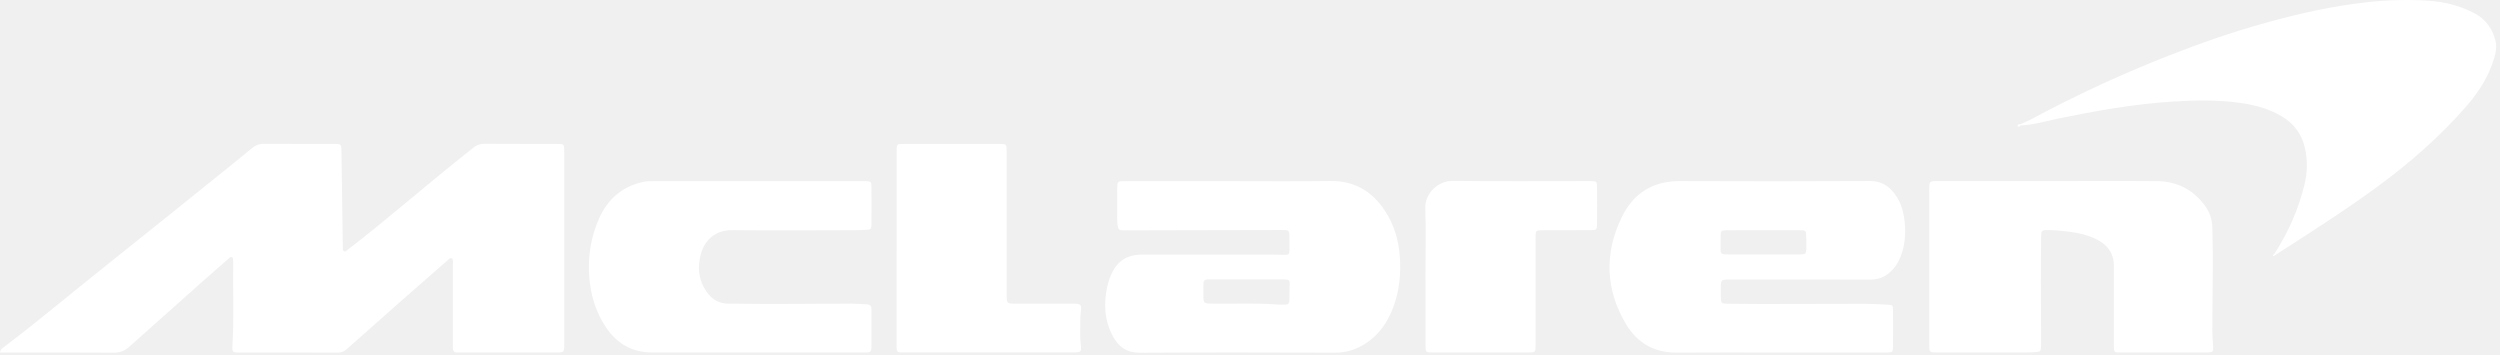
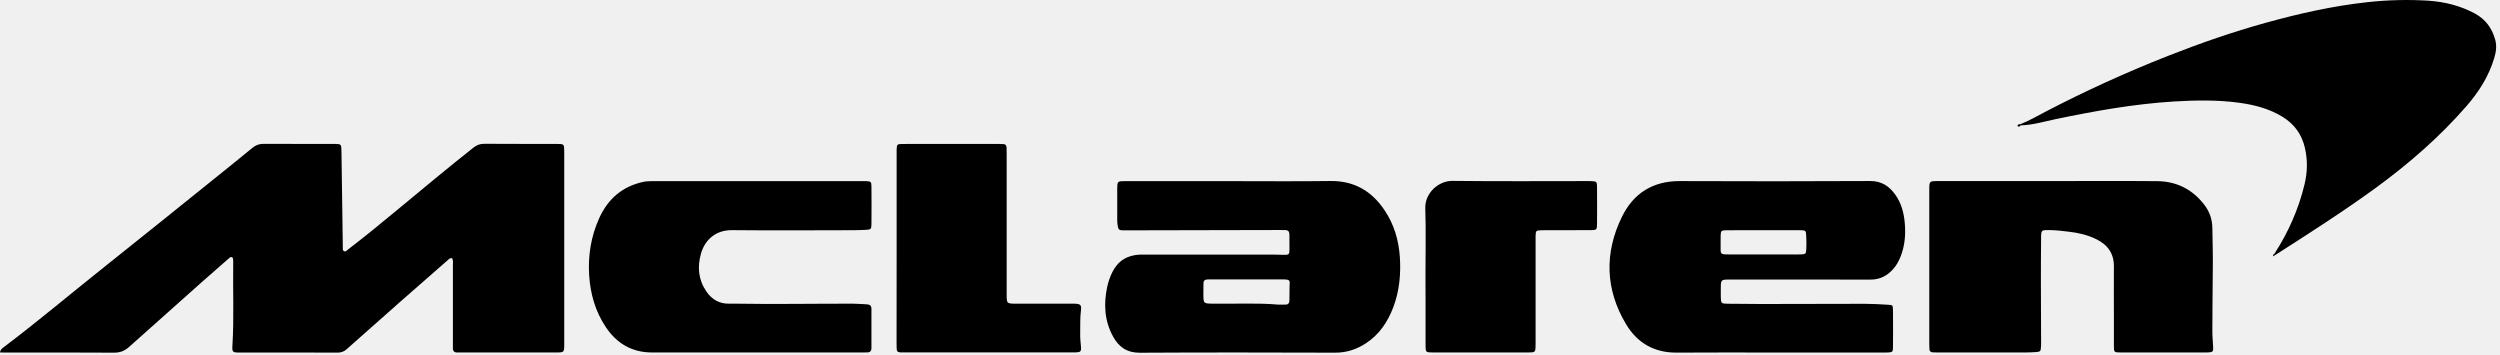
<svg xmlns="http://www.w3.org/2000/svg" viewBox="0 0 289 41">
-   <path fill="#fff" d="M0 40.746c.06-.372.266-.486.449-.623 4.022-3.041 7.869-6.295 11.815-9.428 3.945-3.132 7.861-6.303 11.792-9.458a531.043 531.043 0 0 0 5.132-4.151c.38-.312.768-.456 1.254-.456 2.737.015 5.482 0 8.219.007.776 0 .798.03.813.837v.076c.054 3.604.107 7.215.153 10.819v.228c.007.152-.038.327.114.425.205.13.334-.06.463-.16 2.091-1.603 4.129-3.276 6.151-4.956 2.775-2.304 5.55-4.608 8.379-6.843.38-.296.76-.448 1.262-.44 2.737.022 5.481.007 8.218.014.206 0 .411.008.616.015.251.008.373.137.38.38.008.206.016.411.016.616v22.11c0 .98-.008.988-.958.988H53.289c-.13 0-.258-.007-.38 0-.388.023-.57-.152-.555-.54.008-.228 0-.463 0-.691v-8.751c0-.297.06-.609-.076-.898-.251-.09-.388.092-.532.22-1.81 1.582-3.62 3.164-5.429 4.753-2.09 1.84-4.174 3.687-6.257 5.542a1.45 1.45 0 0 1-1.042.38c-3.786-.015-7.58-.007-11.366-.007-.776 0-.829-.061-.783-.844.198-3.193.038-6.394.091-9.595 0-.076 0-.152-.008-.228-.015-.122.016-.274-.121-.342-.175-.091-.282.045-.395.144-1.004.875-2.008 1.749-3.004 2.63-2.843 2.533-5.694 5.064-8.53 7.604-.502.448-1.027.646-1.718.646-4.175-.03-8.349-.015-12.515-.015-.205-.008-.403-.008-.669-.008Zm233.593-26.405c1.004-.395 1.931-.942 2.882-1.437a148.19 148.19 0 0 1 14.156-6.447c3.71-1.46 7.474-2.767 11.321-3.832 3.847-1.064 7.732-1.939 11.701-2.372a41.167 41.167 0 0 1 7.048-.175c1.901.13 3.725.578 5.421 1.498 1.216.669 1.946 1.673 2.319 2.995.213.753.099 1.453-.114 2.16-.631 2.098-1.779 3.9-3.201 5.535-3.102 3.565-6.645 6.645-10.454 9.427-3.802 2.775-7.778 5.3-11.732 7.839-.045-.038-.068-.076-.06-.122.007-.045.022-.068.038-.068 1.611-2.486 2.797-5.155 3.489-8.044.335-1.384.365-2.783.046-4.174-.357-1.574-1.216-2.783-2.6-3.627-1.559-.95-3.285-1.391-5.064-1.627-2.494-.334-5.003-.289-7.496-.137-4.592.282-9.116 1.095-13.617 2.03-1.346.282-2.676.685-4.068.73-.038-.038-.053-.076-.045-.114 0-.022.015-.038.03-.038Z" />
-   <path fill="#fff" d="M236.786 20.933c4.197 0 8.394-.03 12.591.008 2.258.022 4.105.965 5.474 2.775.585.775.889 1.665.897 2.645.015 1.483.076 2.966.053 4.448-.03 2.433-.038 4.858-.053 7.291-.008.67.046 1.331.091 1.992.038.556-.045.624-.585.647-.281.015-.563.007-.844.007h-9.215c-.821-.007-.829-.007-.829-.806-.007-1.125 0-2.25 0-3.375 0-1.916-.015-3.84 0-5.756.016-1.505-.722-2.516-2.03-3.155-.996-.487-2.068-.745-3.162-.867-.738-.083-1.468-.182-2.213-.19-1.011-.007-1.011-.03-1.011 1.011-.008 1.665-.03 3.33-.023 4.988 0 2.28.015 4.554.023 6.835 0 .205.008.41-.008.616-.03.57-.068.616-.616.654-.41.03-.821.045-1.224.045h-10.058c-.206 0-.411-.007-.616-.015-.243-.008-.38-.137-.388-.38-.008-.205-.015-.41-.015-.616V21.921c0-.988.008-.988 1.034-.988h12.727ZM87.419 40.746c-4.015 0-8.037-.007-12.051 0-2.326 0-4.09-1.064-5.337-2.934-1.202-1.795-1.787-3.825-1.924-5.991-.144-2.289.213-4.479 1.148-6.57 1.004-2.242 2.677-3.702 5.11-4.227.319-.068.66-.083.988-.083 8.135-.008 16.278 0 24.413 0 .13 0 .258-.008.38 0 .517.03.585.076.593.578.015 1.482.015 2.965 0 4.447-.008.51-.076.57-.585.6-.51.031-1.027.039-1.536.046-4.66.008-9.314.039-13.974-.007-2.076-.023-3.209 1.292-3.612 2.714-.44 1.559-.296 3.041.639 4.395.616.89 1.467 1.406 2.592 1.39.259-.007.51 0 .768 0 4.524.077 9.055-.007 13.58 0 .54 0 1.071.062 1.611.077.342.015.517.175.517.517v4.531c0 .35-.16.517-.509.51-.228-.008-.464.007-.692.007h-12.12Zm16.232-12.088V17.306c.023-.615.046-.653.661-.661 1.103-.015 2.198-.008 3.3-.008h7.672c.228 0 .463.008.691.016.244.007.373.137.381.38.007.258.015.51.015.768v16.186c0 1.118 0 1.118 1.148 1.118h6.675c.715.023.844.13.761.806-.115.867-.061 1.733-.084 2.608-.015.51.038 1.019.084 1.528.053.593-.039.669-.616.692-.152.007-.304 0-.464 0h-19.106c-1.186 0-1.126.099-1.126-1.118.008-3.65.008-7.306.008-10.963Zm61.135 3.223c0-2.608.061-5.215-.022-7.823-.054-1.696 1.482-3.163 3.147-3.148 5.246.061 10.485.023 15.731.023.129 0 .258 0 .38.008.517.03.585.068.593.585.015 1.483.015 2.965 0 4.448-.008.578-.069.623-.707.63-1.551.009-3.11.009-4.676.009-.357 0-.715-.008-1.072.007-.608.023-.624.046-.646.677-.008.228 0 .463 0 .692v11.815c0 .935-.008.942-.92.942h-10.971c-.814-.015-.821-.015-.829-.806-.008-1.71 0-3.428 0-5.14-.008-.972-.008-1.945-.008-2.919Zm68.807-17.54v.168c-.106.129-.319.19-.35.06-.045-.19.183-.213.35-.228Zm29.309 15.024c.008.06.016.121.023.19-.045.068-.106.099-.144.015-.038-.099.023-.175.121-.205Zm-101.081.311c-.137-1.908-.661-3.717-1.741-5.337-1.498-2.25-3.528-3.452-6.295-3.414-3.84.053-7.679.015-11.519.015H129.98c-.783 0-.821.038-.829.83a337.24 337.24 0 0 0 0 3.763c0 .228.046.456.076.684.038.266.183.41.464.403.152-.008.304.008.464.008 5.938-.016 11.876-.023 17.814-.038.205 0 .41.007.615.007.32 0 .464.175.472.48.007.562.015 1.124.007 1.687-.007.692-.038.707-.76.692-.334-.008-.661-.023-.996-.023h-14.894c-.205 0-.411-.008-.616 0-1.452.053-2.539.692-3.201 2.007a7.356 7.356 0 0 0-.608 1.734c-.418 1.984-.312 3.923.684 5.732.654 1.194 1.597 1.878 3.087 1.87 7.527-.045 15.046-.03 22.573-.007 1.308.008 2.464-.372 3.536-1.064 1.573-1.012 2.547-2.487 3.201-4.197.707-1.893.889-3.847.752-5.832Zm-12.75 3.528c-.015.51-.008 1.026-.015 1.536-.008.304-.145.479-.464.471-.281-.007-.563.023-.844 0-2.501-.213-5.01-.068-7.519-.106-1.118-.015-1.118-.008-1.118-1.156 0-.38.008-.768.008-1.148-.008-.357.167-.502.517-.502.867.008 1.741 0 2.608 0h5.907c1.072 0 .95.069.92.905Zm71.126-7.367c-.099-1.178-.381-2.326-1.088-3.315-.714-1.011-1.604-1.604-2.942-1.596-7.322.038-14.643.038-21.965.007-3.132-.015-5.383 1.414-6.713 4.144-2.038 4.174-1.916 8.386.479 12.392 1.285 2.16 3.254 3.315 5.862 3.293 3.892-.03 7.785-.008 11.67-.008h12.058c.228 0 .464.008.692-.008.517-.03.57-.06.578-.585.015-1.43.015-2.866 0-4.296-.008-.585-.023-.608-.601-.638a44.551 44.551 0 0 0-2.683-.107c-3.962 0-7.93.015-11.891.023-1.301 0-2.608-.015-3.908-.03-.776-.008-.806-.046-.821-.844-.008-.304 0-.616 0-.92.007-1.034.007-1.034 1.072-1.034 5.398 0 10.803-.008 16.201.007 1.118.008 1.977-.44 2.684-1.254.373-.426.639-.92.844-1.452.479-1.232.578-2.502.472-3.779Zm-11.39 2.957c-.022.54-.083.601-.646.616-.616.016-1.224.008-1.84.008h-6.28c-.228 0-.456-.008-.692-.015-.311-.008-.456-.16-.448-.48.015-.562-.008-1.124.007-1.687.016-.555.069-.608.631-.616 1.224-.015 2.449-.008 3.673-.008h.691c1.377 0 2.76-.007 4.136 0 .715 0 .746.039.761.723.03.494.03.98.007 1.46Z" />
+   <path d="M0 40.746c.06-.372.266-.486.449-.623 4.022-3.041 7.869-6.295 11.815-9.428 3.945-3.132 7.861-6.303 11.792-9.458a531.043 531.043 0 0 0 5.132-4.151c.38-.312.768-.456 1.254-.456 2.737.015 5.482 0 8.219.007.776 0 .798.03.813.837v.076c.054 3.604.107 7.215.153 10.819v.228c.007.152-.038.327.114.425.205.13.334-.06.463-.16 2.091-1.603 4.129-3.276 6.151-4.956 2.775-2.304 5.55-4.608 8.379-6.843.38-.296.76-.448 1.262-.44 2.737.022 5.481.007 8.218.014.206 0 .411.008.616.015.251.008.373.137.38.38.008.206.016.411.016.616v22.11c0 .98-.008.988-.958.988H53.289c-.13 0-.258-.007-.38 0-.388.023-.57-.152-.555-.54.008-.228 0-.463 0-.691v-8.751c0-.297.06-.609-.076-.898-.251-.09-.388.092-.532.22-1.81 1.582-3.62 3.164-5.429 4.753-2.09 1.84-4.174 3.687-6.257 5.542a1.45 1.45 0 0 1-1.042.38c-3.786-.015-7.58-.007-11.366-.007-.776 0-.829-.061-.783-.844.198-3.193.038-6.394.091-9.595 0-.076 0-.152-.008-.228-.015-.122.016-.274-.121-.342-.175-.091-.282.045-.395.144-1.004.875-2.008 1.749-3.004 2.63-2.843 2.533-5.694 5.064-8.53 7.604-.502.448-1.027.646-1.718.646-4.175-.03-8.349-.015-12.515-.015-.205-.008-.403-.008-.669-.008Zm233.593-26.405c1.004-.395 1.931-.942 2.882-1.437a148.19 148.19 0 0 1 14.156-6.447c3.71-1.46 7.474-2.767 11.321-3.832 3.847-1.064 7.732-1.939 11.701-2.372a41.167 41.167 0 0 1 7.048-.175c1.901.13 3.725.578 5.421 1.498 1.216.669 1.946 1.673 2.319 2.995.213.753.099 1.453-.114 2.16-.631 2.098-1.779 3.9-3.201 5.535-3.102 3.565-6.645 6.645-10.454 9.427-3.802 2.775-7.778 5.3-11.732 7.839-.045-.038-.068-.076-.06-.122.007-.045.022-.068.038-.068 1.611-2.486 2.797-5.155 3.489-8.044.335-1.384.365-2.783.046-4.174-.357-1.574-1.216-2.783-2.6-3.627-1.559-.95-3.285-1.391-5.064-1.627-2.494-.334-5.003-.289-7.496-.137-4.592.282-9.116 1.095-13.617 2.03-1.346.282-2.676.685-4.068.73-.038-.038-.053-.076-.045-.114 0-.022.015-.038.03-.038Z" />
+   <path d="M236.786 20.933c4.197 0 8.394-.03 12.591.008 2.258.022 4.105.965 5.474 2.775.585.775.889 1.665.897 2.645.015 1.483.076 2.966.053 4.448-.03 2.433-.038 4.858-.053 7.291-.008.67.046 1.331.091 1.992.038.556-.045.624-.585.647-.281.015-.563.007-.844.007h-9.215c-.821-.007-.829-.007-.829-.806-.007-1.125 0-2.25 0-3.375 0-1.916-.015-3.84 0-5.756.016-1.505-.722-2.516-2.03-3.155-.996-.487-2.068-.745-3.162-.867-.738-.083-1.468-.182-2.213-.19-1.011-.007-1.011-.03-1.011 1.011-.008 1.665-.03 3.33-.023 4.988 0 2.28.015 4.554.023 6.835 0 .205.008.41-.008.616-.03.57-.068.616-.616.654-.41.03-.821.045-1.224.045h-10.058c-.206 0-.411-.007-.616-.015-.243-.008-.38-.137-.388-.38-.008-.205-.015-.41-.015-.616V21.921c0-.988.008-.988 1.034-.988h12.727ZM87.419 40.746c-4.015 0-8.037-.007-12.051 0-2.326 0-4.09-1.064-5.337-2.934-1.202-1.795-1.787-3.825-1.924-5.991-.144-2.289.213-4.479 1.148-6.57 1.004-2.242 2.677-3.702 5.11-4.227.319-.068.66-.083.988-.083 8.135-.008 16.278 0 24.413 0 .13 0 .258-.008.38 0 .517.03.585.076.593.578.015 1.482.015 2.965 0 4.447-.008.51-.076.57-.585.6-.51.031-1.027.039-1.536.046-4.66.008-9.314.039-13.974-.007-2.076-.023-3.209 1.292-3.612 2.714-.44 1.559-.296 3.041.639 4.395.616.89 1.467 1.406 2.592 1.39.259-.007.51 0 .768 0 4.524.077 9.055-.007 13.58 0 .54 0 1.071.062 1.611.077.342.015.517.175.517.517v4.531c0 .35-.16.517-.509.51-.228-.008-.464.007-.692.007h-12.12Zm16.232-12.088V17.306c.023-.615.046-.653.661-.661 1.103-.015 2.198-.008 3.3-.008h7.672c.228 0 .463.008.691.016.244.007.373.137.381.38.007.258.015.51.015.768v16.186c0 1.118 0 1.118 1.148 1.118h6.675c.715.023.844.13.761.806-.115.867-.061 1.733-.084 2.608-.015.51.038 1.019.084 1.528.053.593-.039.669-.616.692-.152.007-.304 0-.464 0h-19.106c-1.186 0-1.126.099-1.126-1.118.008-3.65.008-7.306.008-10.963Zm61.135 3.223c0-2.608.061-5.215-.022-7.823-.054-1.696 1.482-3.163 3.147-3.148 5.246.061 10.485.023 15.731.023.129 0 .258 0 .38.008.517.03.585.068.593.585.015 1.483.015 2.965 0 4.448-.008.578-.069.623-.707.63-1.551.009-3.11.009-4.676.009-.357 0-.715-.008-1.072.007-.608.023-.624.046-.646.677-.008.228 0 .463 0 .692v11.815c0 .935-.008.942-.92.942h-10.971c-.814-.015-.821-.015-.829-.806-.008-1.71 0-3.428 0-5.14-.008-.972-.008-1.945-.008-2.919Zm68.807-17.54v.168c-.106.129-.319.19-.35.06-.045-.19.183-.213.35-.228Zm29.309 15.024c.008.06.016.121.023.19-.045.068-.106.099-.144.015-.038-.099.023-.175.121-.205Zm-101.081.311c-.137-1.908-.661-3.717-1.741-5.337-1.498-2.25-3.528-3.452-6.295-3.414-3.84.053-7.679.015-11.519.015H129.98c-.783 0-.821.038-.829.83a337.24 337.24 0 0 0 0 3.763c0 .228.046.456.076.684.038.266.183.41.464.403.152-.008.304.008.464.008 5.938-.016 11.876-.023 17.814-.038.205 0 .41.007.615.007.32 0 .464.175.472.48.007.562.015 1.124.007 1.687-.007.692-.038.707-.76.692-.334-.008-.661-.023-.996-.023h-14.894c-.205 0-.411-.008-.616 0-1.452.053-2.539.692-3.201 2.007a7.356 7.356 0 0 0-.608 1.734c-.418 1.984-.312 3.923.684 5.732.654 1.194 1.597 1.878 3.087 1.87 7.527-.045 15.046-.03 22.573-.007 1.308.008 2.464-.372 3.536-1.064 1.573-1.012 2.547-2.487 3.201-4.197.707-1.893.889-3.847.752-5.832Zm-12.75 3.528c-.015.51-.008 1.026-.015 1.536-.008.304-.145.479-.464.471-.281-.007-.563.023-.844 0-2.501-.213-5.01-.068-7.519-.106-1.118-.015-1.118-.008-1.118-1.156 0-.38.008-.768.008-1.148-.008-.357.167-.502.517-.502.867.008 1.741 0 2.608 0h5.907c1.072 0 .95.069.92.905Zm71.126-7.367c-.099-1.178-.381-2.326-1.088-3.315-.714-1.011-1.604-1.604-2.942-1.596-7.322.038-14.643.038-21.965.007-3.132-.015-5.383 1.414-6.713 4.144-2.038 4.174-1.916 8.386.479 12.392 1.285 2.16 3.254 3.315 5.862 3.293 3.892-.03 7.785-.008 11.67-.008h12.058c.228 0 .464.008.692-.008.517-.03.57-.06.578-.585.015-1.43.015-2.866 0-4.296-.008-.585-.023-.608-.601-.638a44.551 44.551 0 0 0-2.683-.107c-3.962 0-7.93.015-11.891.023-1.301 0-2.608-.015-3.908-.03-.776-.008-.806-.046-.821-.844-.008-.304 0-.616 0-.92.007-1.034.007-1.034 1.072-1.034 5.398 0 10.803-.008 16.201.007 1.118.008 1.977-.44 2.684-1.254.373-.426.639-.92.844-1.452.479-1.232.578-2.502.472-3.779Zm-11.39 2.957c-.022.54-.083.601-.646.616-.616.016-1.224.008-1.84.008h-6.28c-.228 0-.456-.008-.692-.015-.311-.008-.456-.16-.448-.48.015-.562-.008-1.124.007-1.687.016-.555.069-.608.631-.616 1.224-.015 2.449-.008 3.673-.008h.691c1.377 0 2.76-.007 4.136 0 .715 0 .746.039.761.723.03.494.03.98.007 1.46Z" />
</svg>
